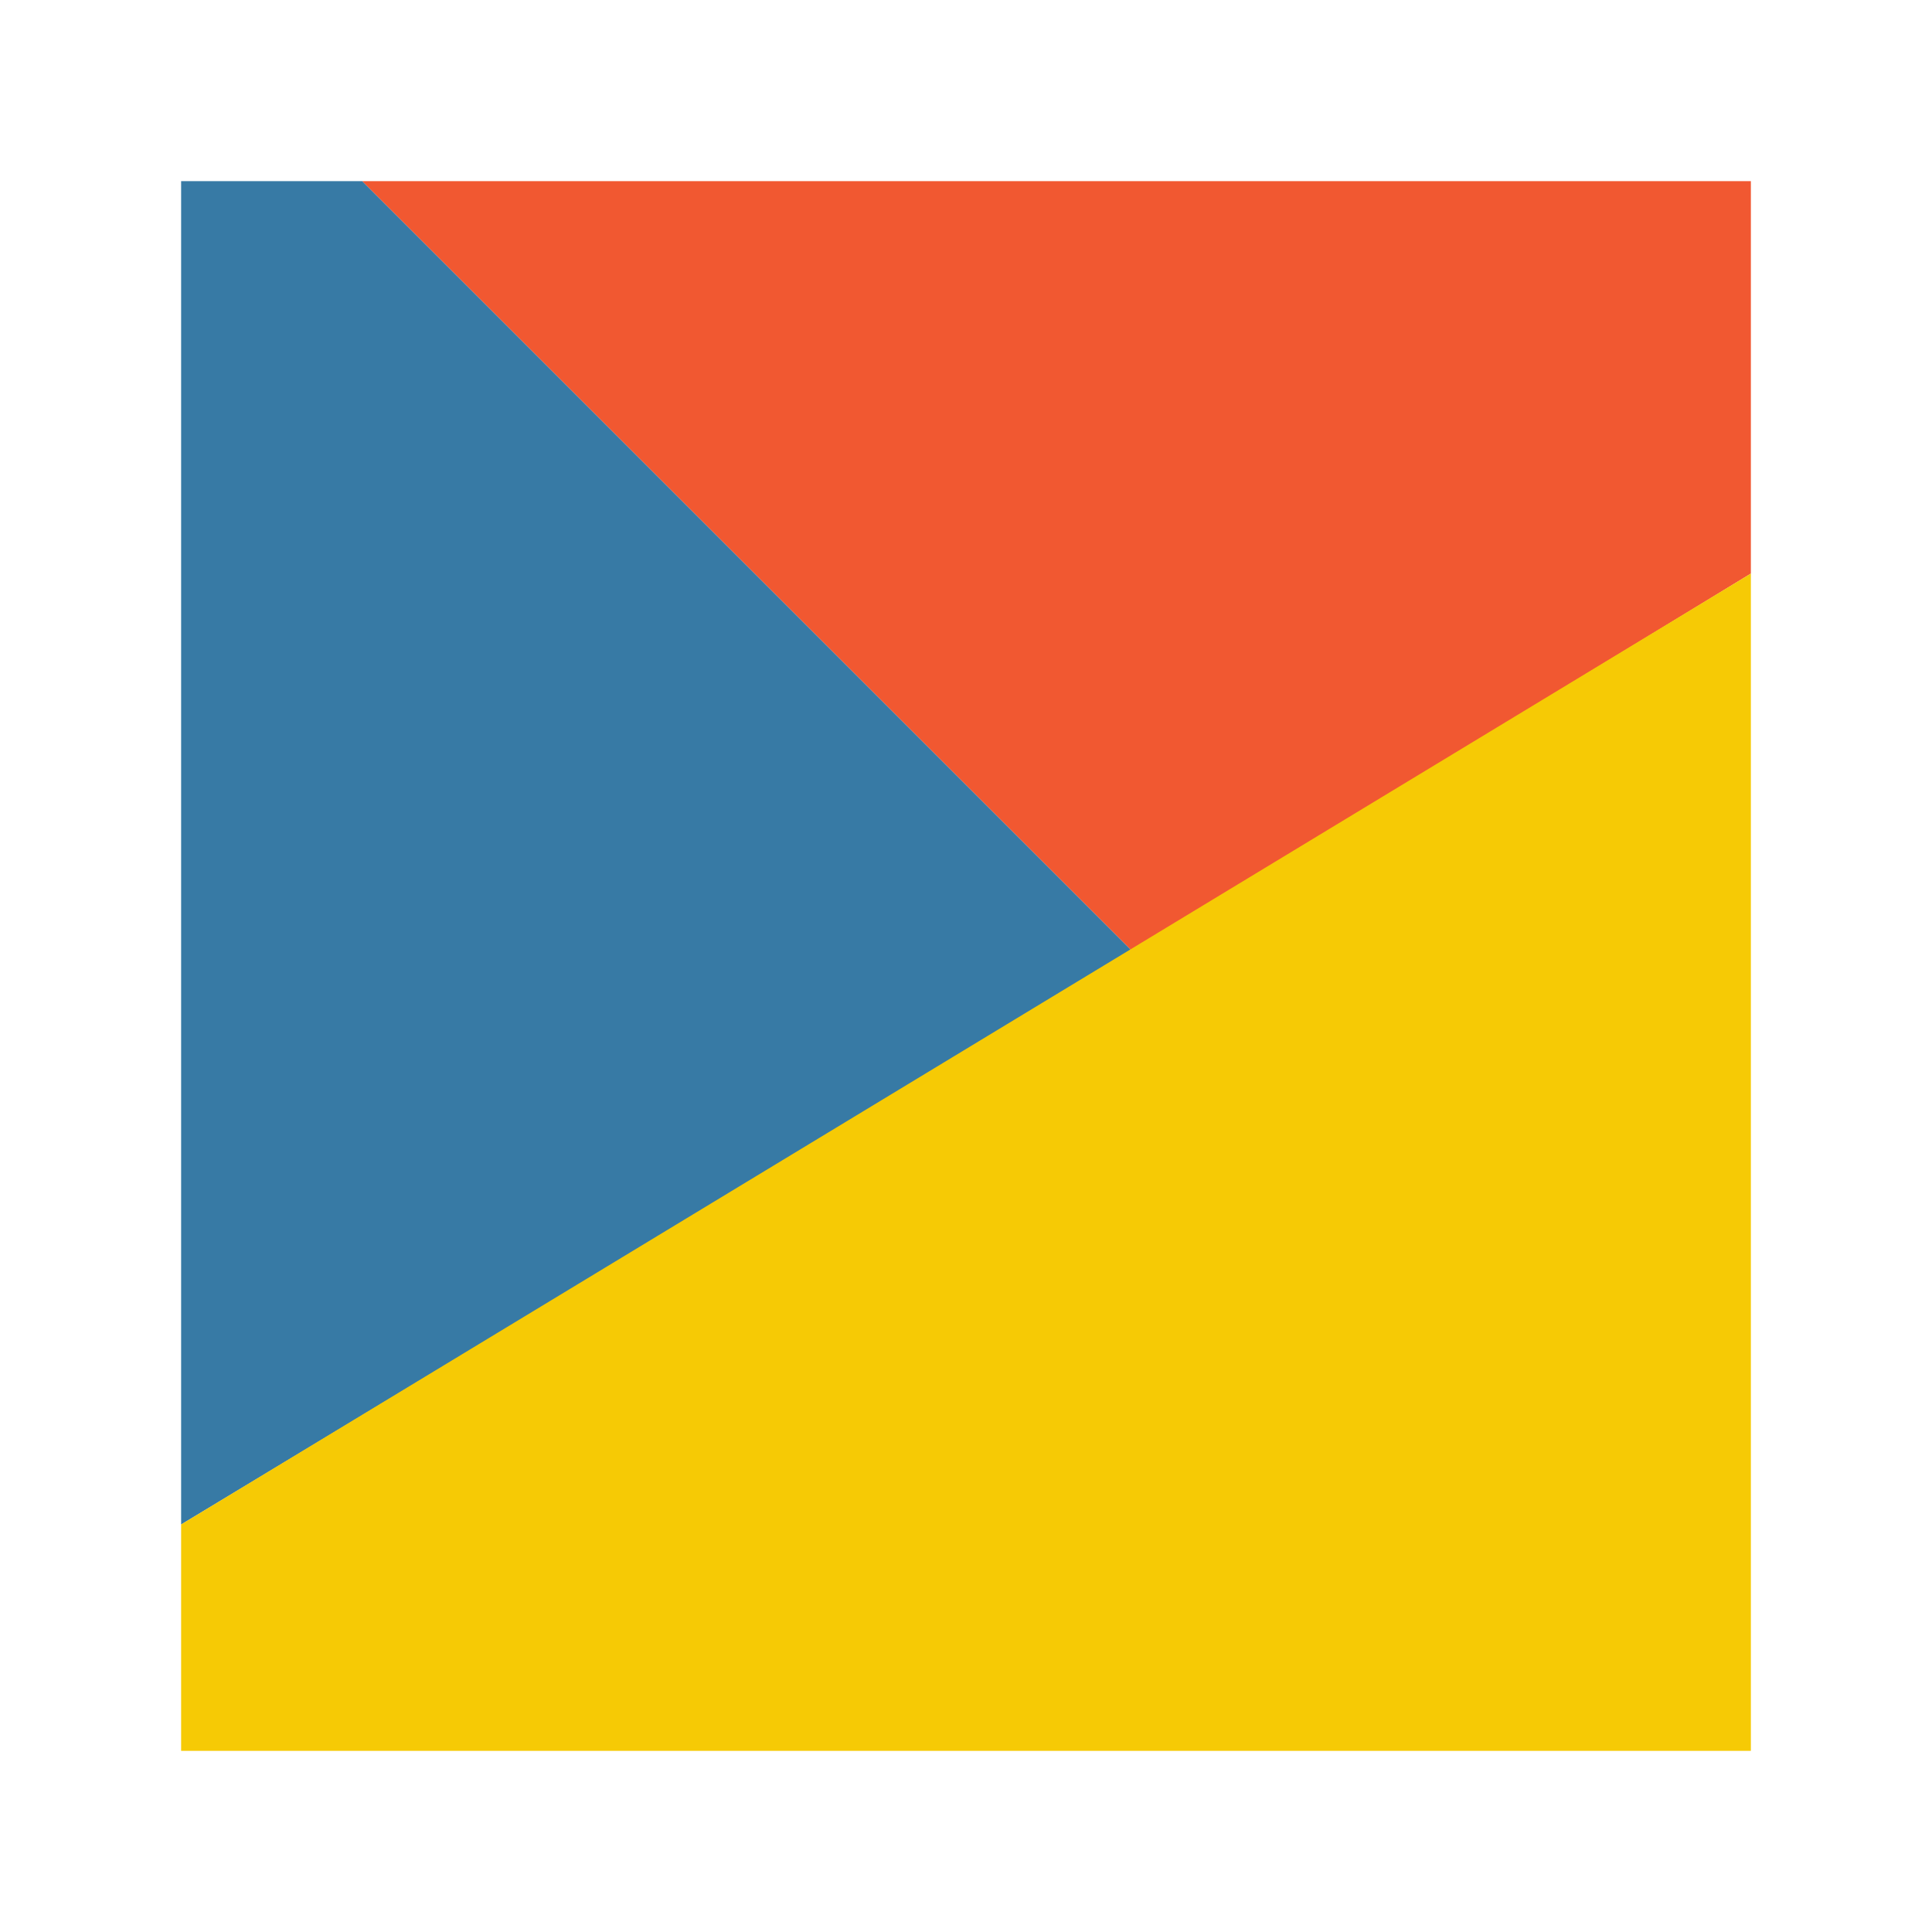
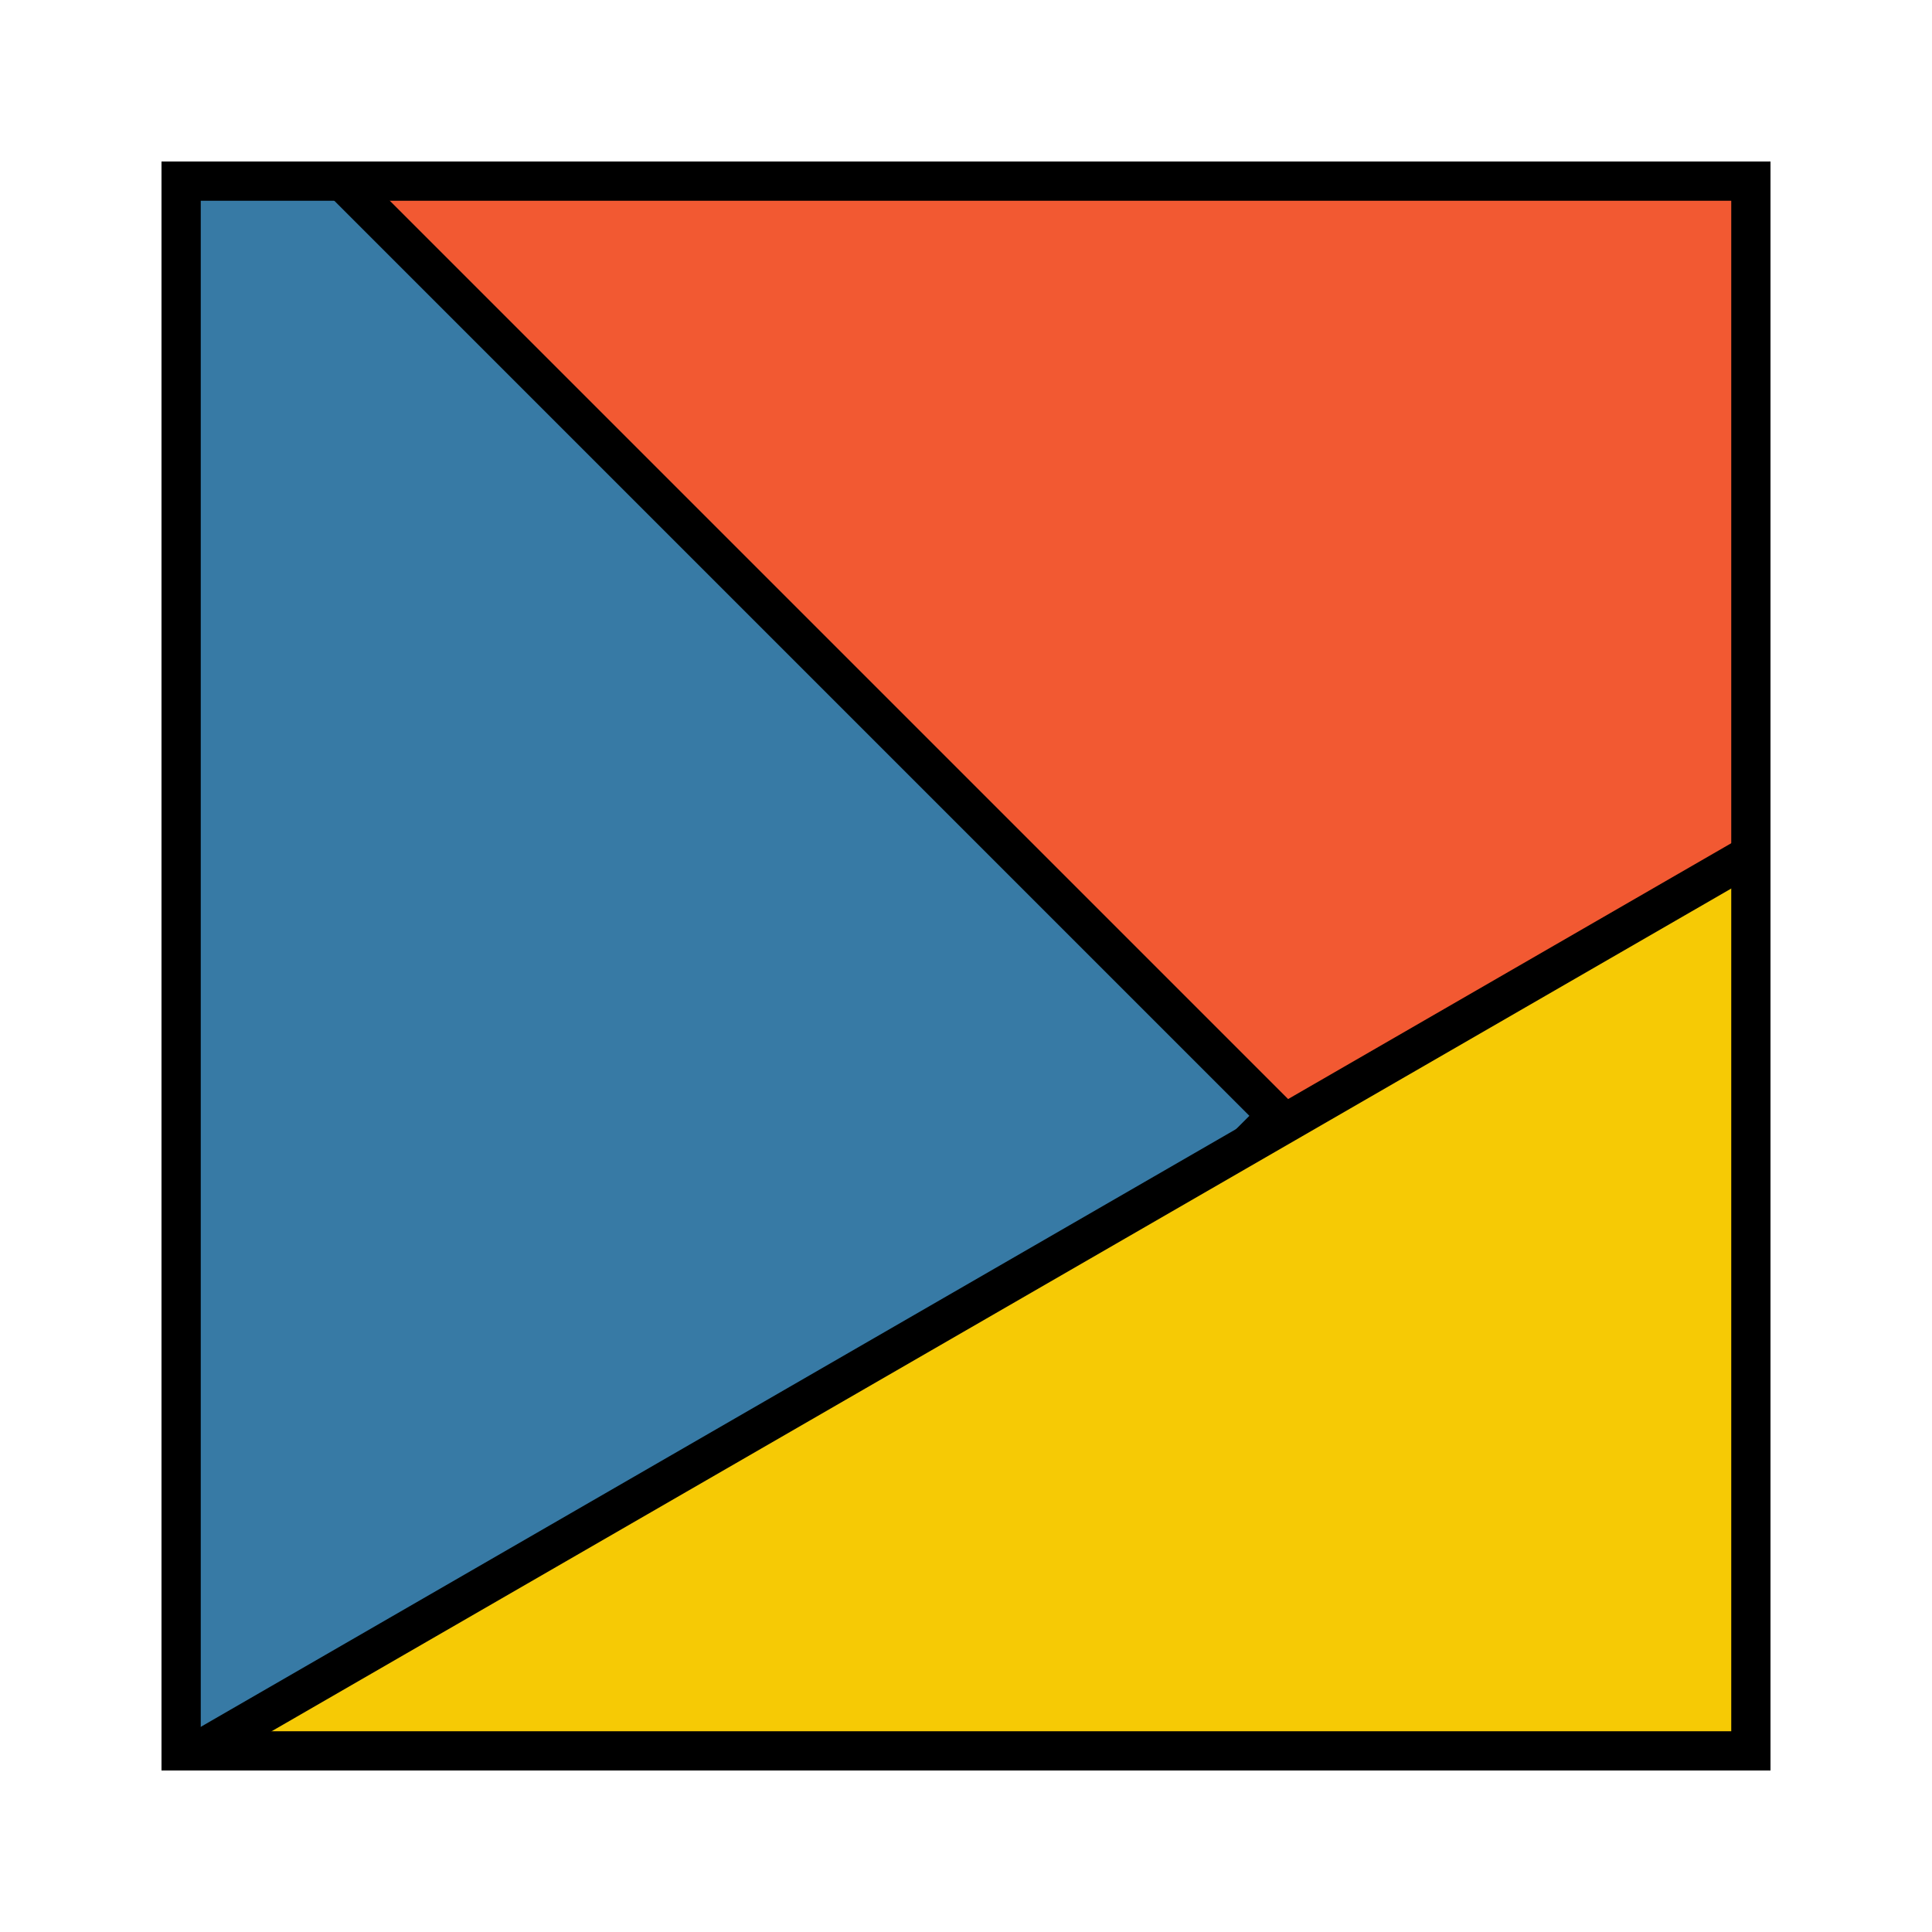
- <svg xmlns="http://www.w3.org/2000/svg" viewBox="0 0 256 256" width="256" height="256" role="img">
-   <path fill="#377AA5" d="M24 24H48L150 126 24 202Z" />
-   <path fill="#F15831" d="M48 24H232V76L150 126Z" />
-   <path fill="#F6CA05" d="M24 202 232 76V232H24Z" />
+ <svg xmlns="http://www.w3.org/2000/svg" viewBox="0 0 256 256">
+   <defs>
+     <clipPath id="clip">
+       <rect x="24" y="24" width="208" height="208" />
+     </clipPath>
+   </defs>
+   <g clip-path="url(#clip)">
+     <g transform="translate(24 24) scale(1.04) translate(-561 -383)">
+       <path d="M806.261 456.044L516.632 623.261L349.415 333.632L639.044 166.415L806.261 456.044Z" fill="#F25932" stroke-width="5" stroke="black" />
+       <path d="M454.088 255.536L700.641 502.088L454.088 748.641L207.536 502.088L454.088 255.536Z" fill="#377AA5" stroke-width="5" stroke="black" />
+       <path d="M963.718 754.379L661.754 928.718L487.415 626.754L789.379 452.415L963.718 754.379Z" fill="#F6CA05" stroke-width="5" stroke="black" />
+     </g>
+   </g>
+   <rect x="24" y="24" width="208" height="208" fill="none" stroke="black" stroke-width="5.2" />
</svg>
